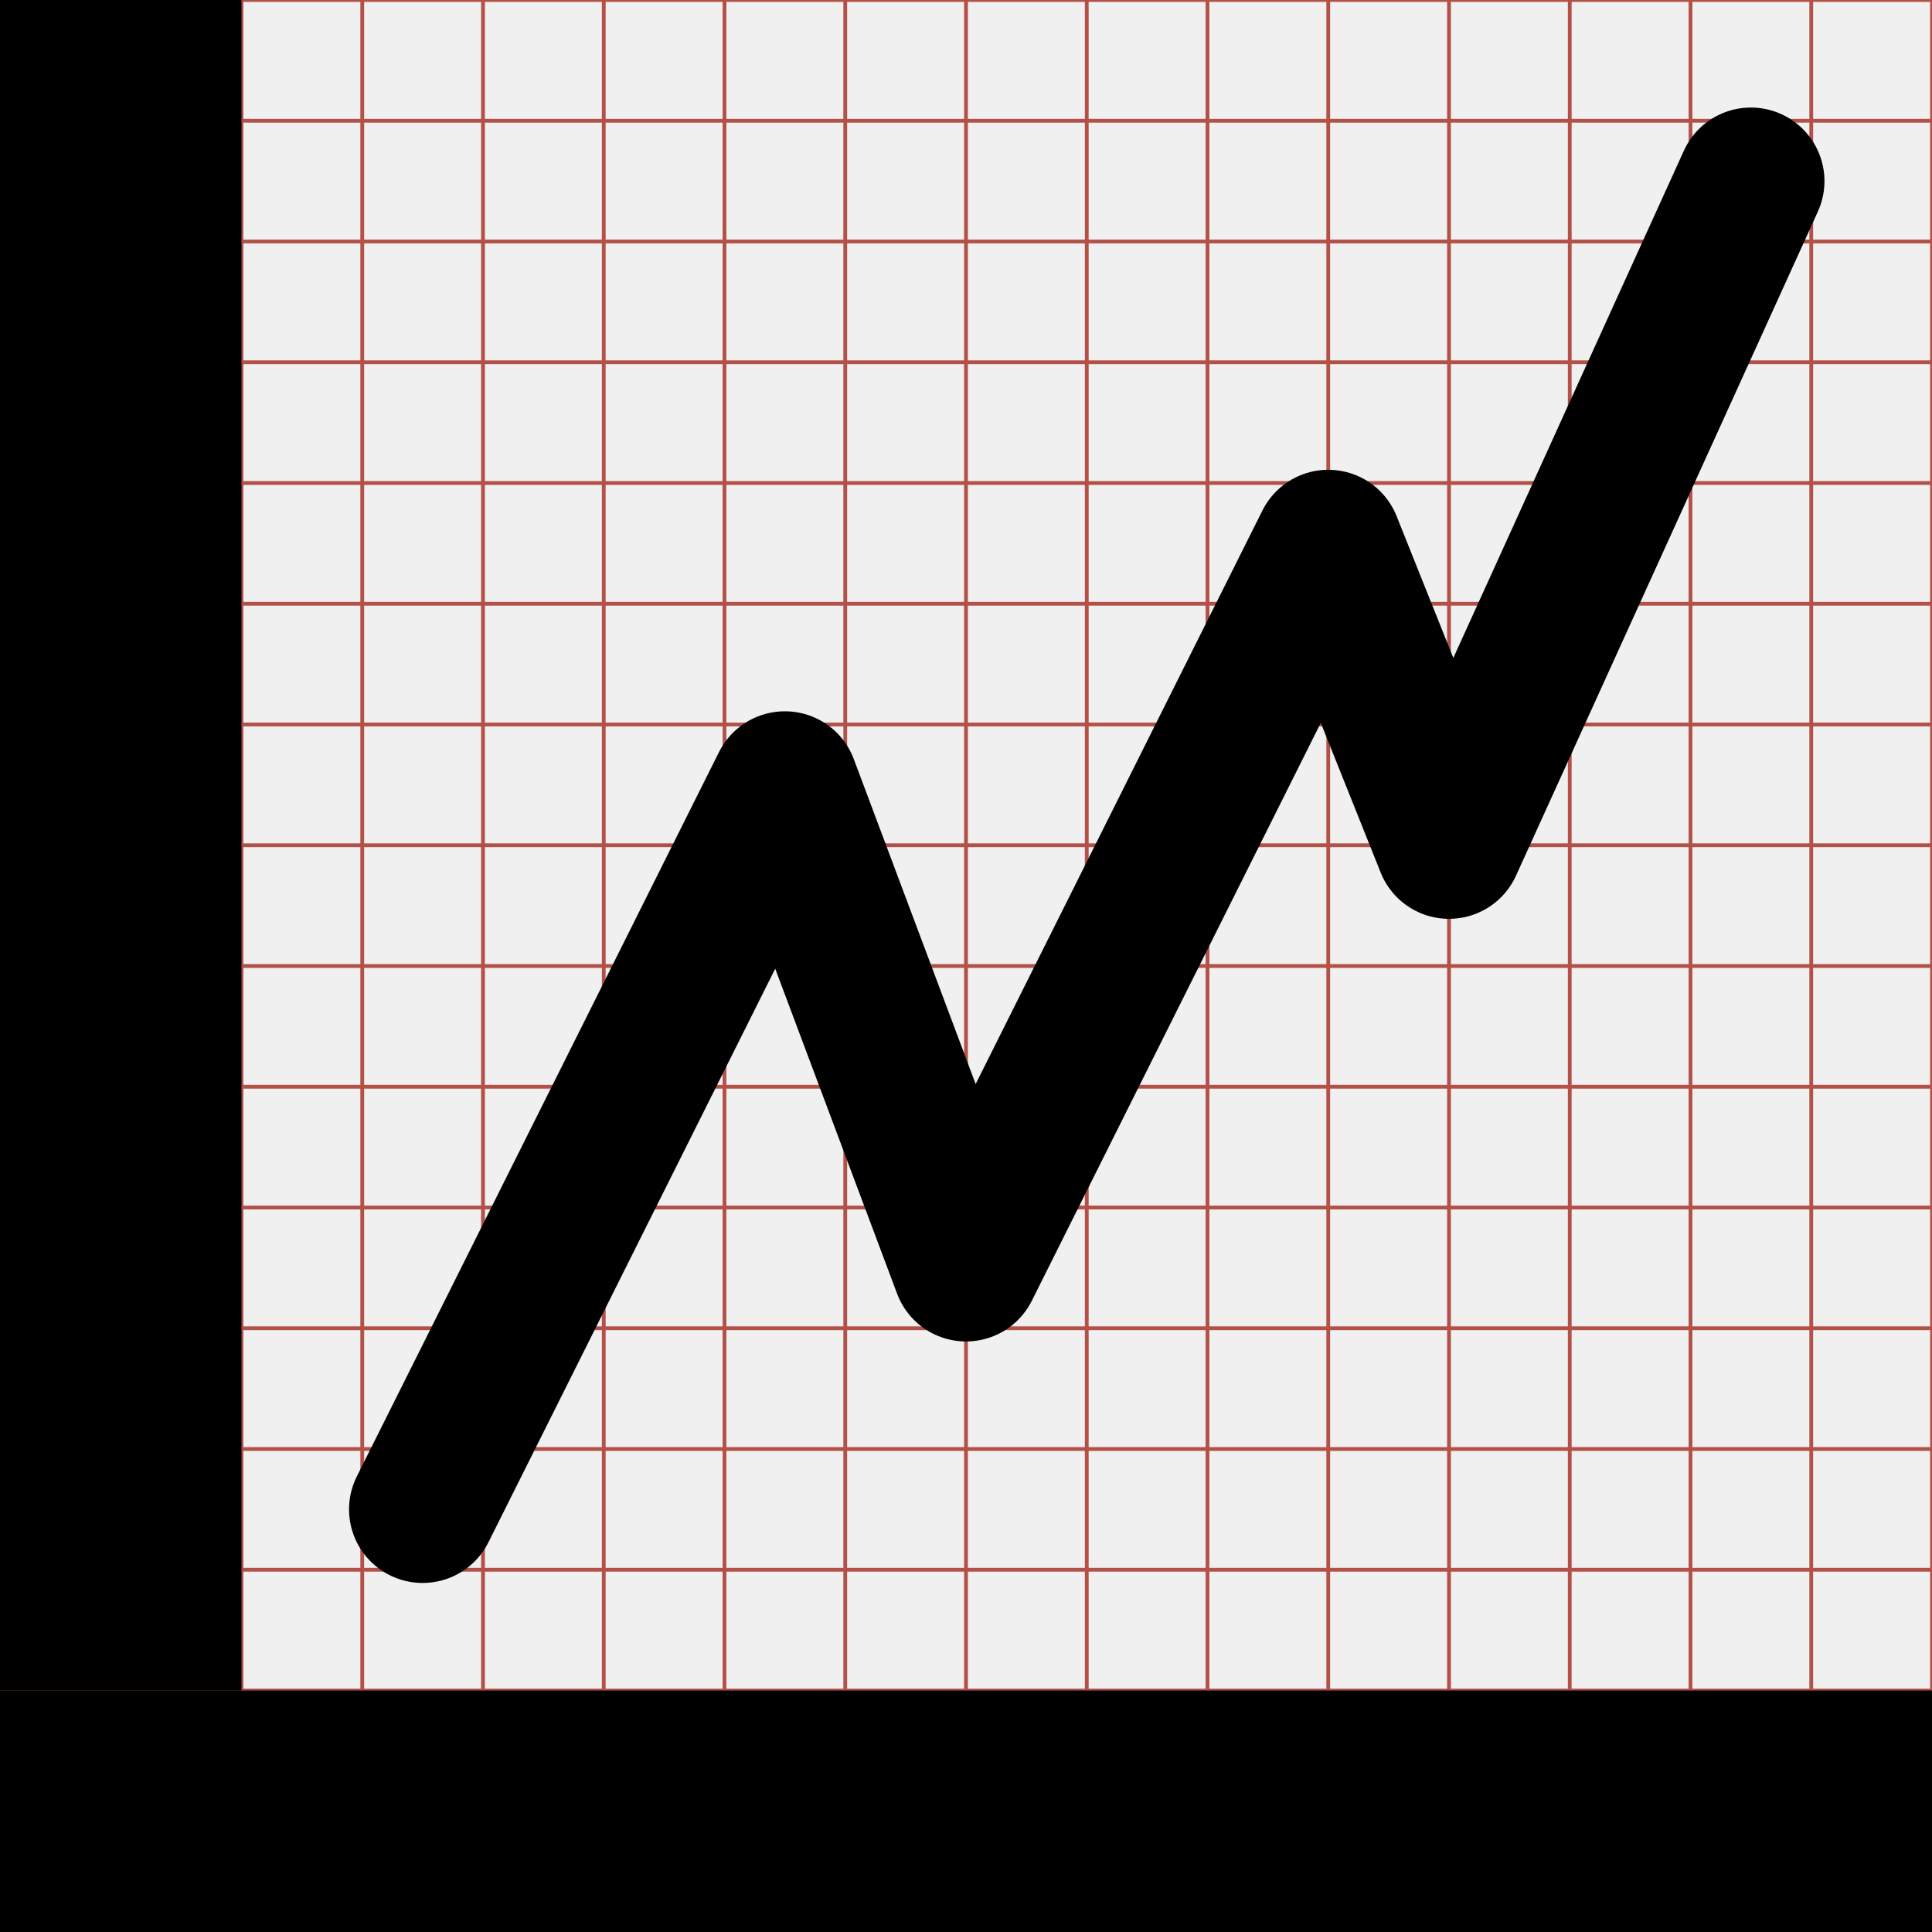
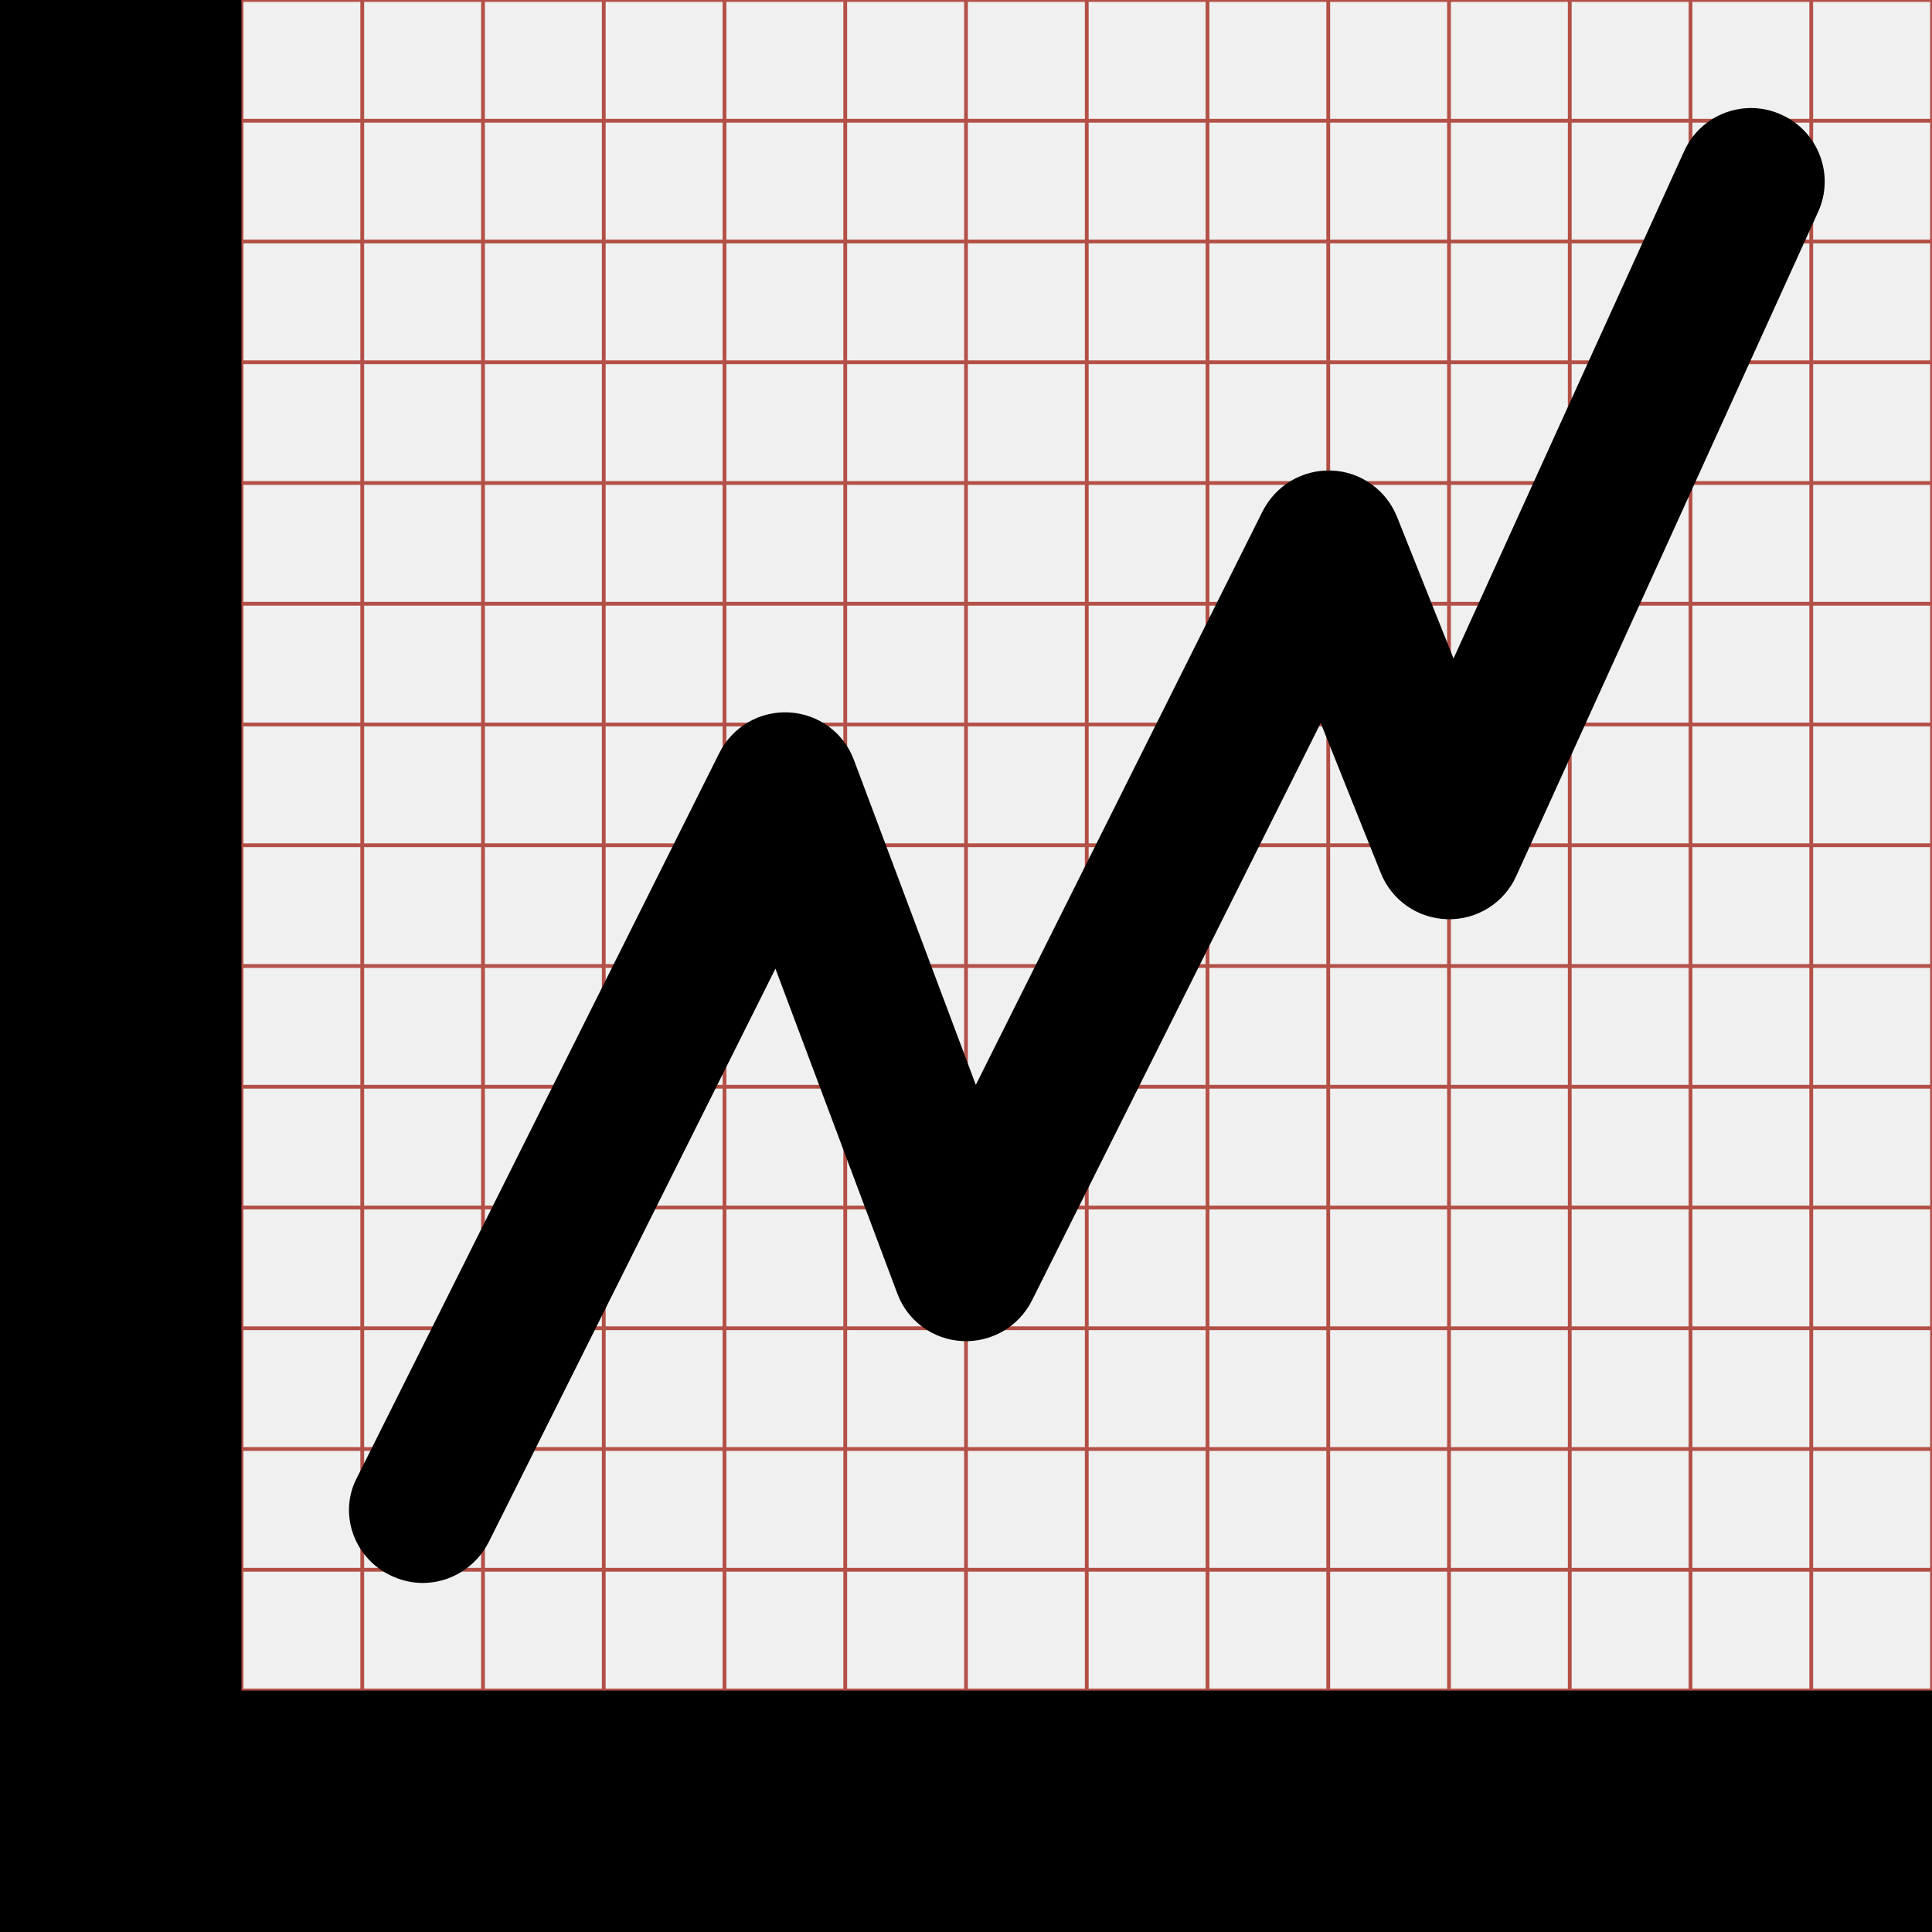
- <svg xmlns="http://www.w3.org/2000/svg" version="1.1" x="0px" y="0px" viewBox="0 0 512 512" enable-background="new 0 0 512 512" xml:space="preserve">
-   <g id="grid">
-     <g id="svgGrid">
-       <line fill="none" stroke="#B35047" x1="32" y1="0" x2="32" y2="512" />
-       <line fill="none" stroke="#B35047" x1="64" y1="0" x2="64" y2="512" />
-       <line fill="none" stroke="#B35047" x1="96" y1="0" x2="96" y2="512" />
-       <line fill="none" stroke="#B35047" x1="128" y1="0" x2="128" y2="512" />
-       <line fill="none" stroke="#B35047" x1="160" y1="0" x2="160" y2="512" />
-       <line fill="none" stroke="#B35047" x1="192" y1="0" x2="192" y2="512" />
-       <line fill="none" stroke="#B35047" x1="224" y1="0" x2="224" y2="512" />
-       <line fill="none" stroke="#B35047" x1="256" y1="0" x2="256" y2="512" />
-       <line fill="none" stroke="#B35047" x1="288" y1="0" x2="288" y2="512" />
-       <line fill="none" stroke="#B35047" x1="320" y1="0" x2="320" y2="512" />
-       <line fill="none" stroke="#B35047" x1="352" y1="0" x2="352" y2="512" />
-       <line fill="none" stroke="#B35047" x1="384" y1="0" x2="384" y2="512" />
-       <line fill="none" stroke="#B35047" x1="416" y1="0" x2="416" y2="512" />
-       <line fill="none" stroke="#B35047" x1="448" y1="0" x2="448" y2="512" />
-       <line fill="none" stroke="#B35047" x1="480" y1="0" x2="480" y2="512" />
-       <line fill="none" stroke="#B35047" x1="0" y1="32" x2="512" y2="32" />
-       <line fill="none" stroke="#B35047" x1="0" y1="64" x2="512" y2="64" />
-       <line fill="none" stroke="#B35047" x1="0" y1="96" x2="512" y2="96" />
-       <line fill="none" stroke="#B35047" x1="0" y1="128" x2="512" y2="128" />
-       <line fill="none" stroke="#B35047" x1="0" y1="160" x2="512" y2="160" />
-       <line fill="none" stroke="#B35047" x1="0" y1="192" x2="512" y2="192" />
-       <line fill="none" stroke="#B35047" x1="0" y1="224" x2="512" y2="224" />
-       <line fill="none" stroke="#B35047" x1="0" y1="256" x2="512" y2="256" />
-       <line fill="none" stroke="#B35047" x1="0" y1="288" x2="512" y2="288" />
-       <line fill="none" stroke="#B35047" x1="0" y1="320" x2="512" y2="320" />
-       <line fill="none" stroke="#B35047" x1="0" y1="352" x2="512" y2="352" />
-       <line fill="none" stroke="#B35047" x1="0" y1="384" x2="512" y2="384" />
-       <line fill="none" stroke="#B35047" x1="0" y1="416" x2="512" y2="416" />
-       <line fill="none" stroke="#B35047" x1="0" y1="448" x2="512" y2="448" />
-       <line fill="none" stroke="#B35047" x1="0" y1="480" x2="512" y2="480" />
-       <rect fill="none" stroke="#B35047" width="512" height="512" />
-     </g>
+ <svg xmlns="http://www.w3.org/2000/svg" width="512" height="512" viewBox="0 0 512 512">
+   <g id="svgGrid">
+     <line fill="none" stroke="#B35047" x1="32" y1="0" x2="32" y2="512" />
+     <line fill="none" stroke="#B35047" x1="64" y1="0" x2="64" y2="512" />
+     <line fill="none" stroke="#B35047" x1="96" y1="0" x2="96" y2="512" />
+     <line fill="none" stroke="#B35047" x1="128" y1="0" x2="128" y2="512" />
+     <line fill="none" stroke="#B35047" x1="160" y1="0" x2="160" y2="512" />
+     <line fill="none" stroke="#B35047" x1="192" y1="0" x2="192" y2="512" />
+     <line fill="none" stroke="#B35047" x1="224" y1="0" x2="224" y2="512" />
+     <line fill="none" stroke="#B35047" x1="256" y1="0" x2="256" y2="512" />
+     <line fill="none" stroke="#B35047" x1="288" y1="0" x2="288" y2="512" />
+     <line fill="none" stroke="#B35047" x1="320" y1="0" x2="320" y2="512" />
+     <line fill="none" stroke="#B35047" x1="352" y1="0" x2="352" y2="512" />
+     <line fill="none" stroke="#B35047" x1="384" y1="0" x2="384" y2="512" />
+     <line fill="none" stroke="#B35047" x1="416" y1="0" x2="416" y2="512" />
+     <line fill="none" stroke="#B35047" x1="448" y1="0" x2="448" y2="512" />
+     <line fill="none" stroke="#B35047" x1="480" y1="0" x2="480" y2="512" />
+     <line fill="none" stroke="#B35047" x1="0" y1="32" x2="512" y2="32" />
+     <line fill="none" stroke="#B35047" x1="0" y1="64" x2="512" y2="64" />
+     <line fill="none" stroke="#B35047" x1="0" y1="96" x2="512" y2="96" />
+     <line fill="none" stroke="#B35047" x1="0" y1="128" x2="512" y2="128" />
+     <line fill="none" stroke="#B35047" x1="0" y1="160" x2="512" y2="160" />
+     <line fill="none" stroke="#B35047" x1="0" y1="192" x2="512" y2="192" />
+     <line fill="none" stroke="#B35047" x1="0" y1="224" x2="512" y2="224" />
+     <line fill="none" stroke="#B35047" x1="0" y1="256" x2="512" y2="256" />
+     <line fill="none" stroke="#B35047" x1="0" y1="288" x2="512" y2="288" />
+     <line fill="none" stroke="#B35047" x1="0" y1="320" x2="512" y2="320" />
+     <line fill="none" stroke="#B35047" x1="0" y1="352" x2="512" y2="352" />
+     <line fill="none" stroke="#B35047" x1="0" y1="384" x2="512" y2="384" />
+     <line fill="none" stroke="#B35047" x1="0" y1="416" x2="512" y2="416" />
+     <line fill="none" stroke="#B35047" x1="0" y1="448" x2="512" y2="448" />
+     <line fill="none" stroke="#B35047" x1="0" y1="480" x2="512" y2="480" />
+     <rect fill="none" stroke="#B35047" width="512" height="512" />
  </g>
-   <g id="whiteness" display="none">
-     <rect id="XMLID_18_" display="inline" fill="#FFFFFF" width="512" height="512" />
-   </g>
-   <g id="Layer_3">
-     <rect id="XMLID_1_" y="448" width="512" height="64" />
-     <rect id="XMLID_2_" width="64" height="448" />
-   </g>
-   <g id="Layer_4" display="none">
-     <circle id="XMLID_3_" display="inline" cx="160" cy="352" r="40" />
-     <circle id="XMLID_4_" display="inline" cx="256" cy="192" r="40" />
-     <circle id="XMLID_5_" display="inline" cx="352" cy="336" r="40" />
-     <circle id="XMLID_6_" display="inline" cx="448" cy="128" r="40" />
-   </g>
-   <g id="Layer_5" display="none">
-     <polyline id="XMLID_8_" display="inline" fill="none" stroke="#000000" stroke-width="34" stroke-linecap="round" stroke-linejoin="round" stroke-miterlimit="10" points="   160,352 256,192 352,336 448,128  " />
-   </g>
-   <g id="Layer_6">
-     <polyline id="XMLID_9_" fill="none" stroke="#000000" stroke-width="39" stroke-linecap="round" stroke-linejoin="round" stroke-miterlimit="10" points="   112,400 208,208 256,336 352,144 384,224 464,48  " />
-   </g>
-   <g id="Layer_7" display="none">
-     <circle id="XMLID_7_" display="inline" cx="112" cy="400" r="32" />
-     <circle id="XMLID_16_" display="inline" cx="192" cy="208" r="32" />
-     <circle id="XMLID_15_" display="inline" cx="256" cy="336" r="32" />
-     <circle id="XMLID_14_" display="inline" cx="352" cy="144" r="32" />
-     <circle id="XMLID_13_" display="inline" cx="384" cy="224" r="32" />
-     <circle id="XMLID_11_" display="inline" cx="464" cy="48" r="32" />
-   </g>
+   <path d="M64 448v-448h-64v512h512v-64h-448zm39.3-30.6c2.8 1.4 5.8 2.1 8.7 2.1 7.2 0 14-4 17.5-10.8l76-152 32.3 86.1c2.7 7.3 9.5 12.2 17.2 12.6 7.7.4 15-3.8 18.5-10.8l76.5-153 15.9 39.7c2.9 7.3 9.8 12.1 17.7 12.3 7.8.2 15-4.3 18.2-11.4l80-176c4.5-9.8.1-21.4-9.7-25.8-9.8-4.5-21.4-.1-25.8 9.7l-61.1 134.4-15-37.6c-2.9-7.1-9.6-11.9-17.3-12.2-7.7-.3-14.8 3.9-18.3 10.8l-76 152-32.3-86.1c-2.7-7.3-9.5-12.2-17.2-12.6-7.8-.4-15 3.8-18.5 10.8l-96 192c-4.9 9.3-1 21 8.7 25.8z" />
</svg>
